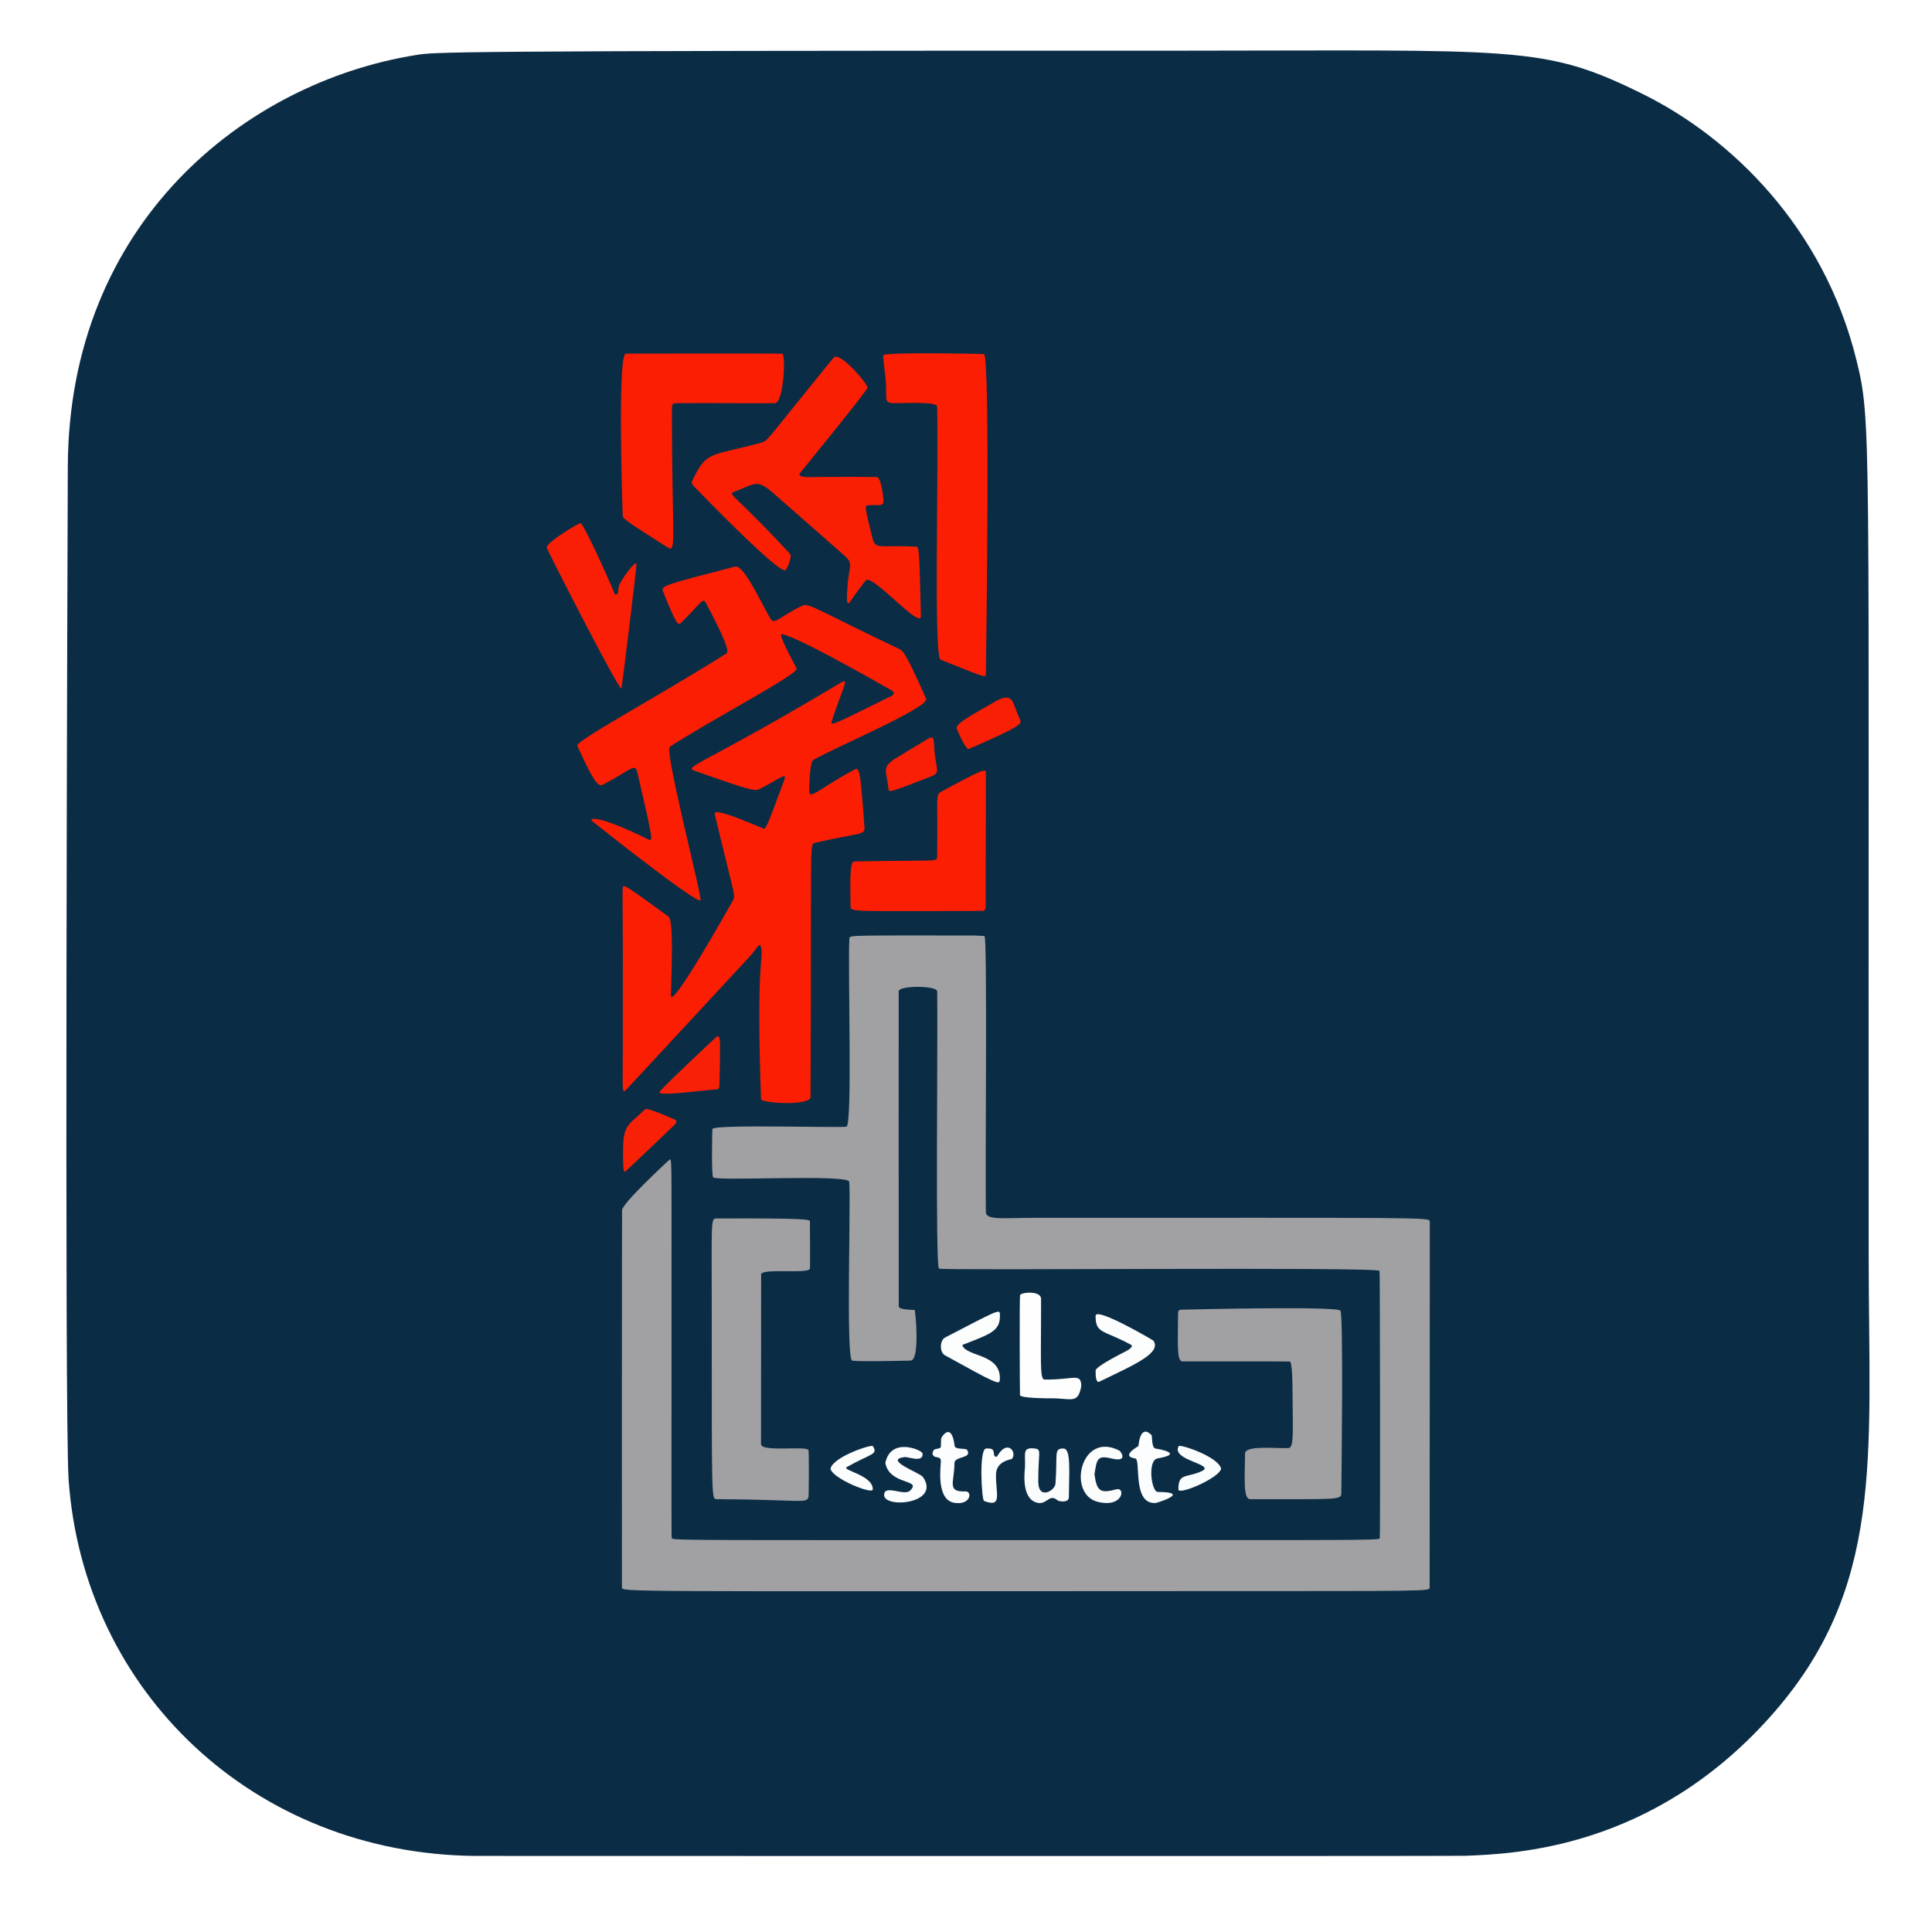
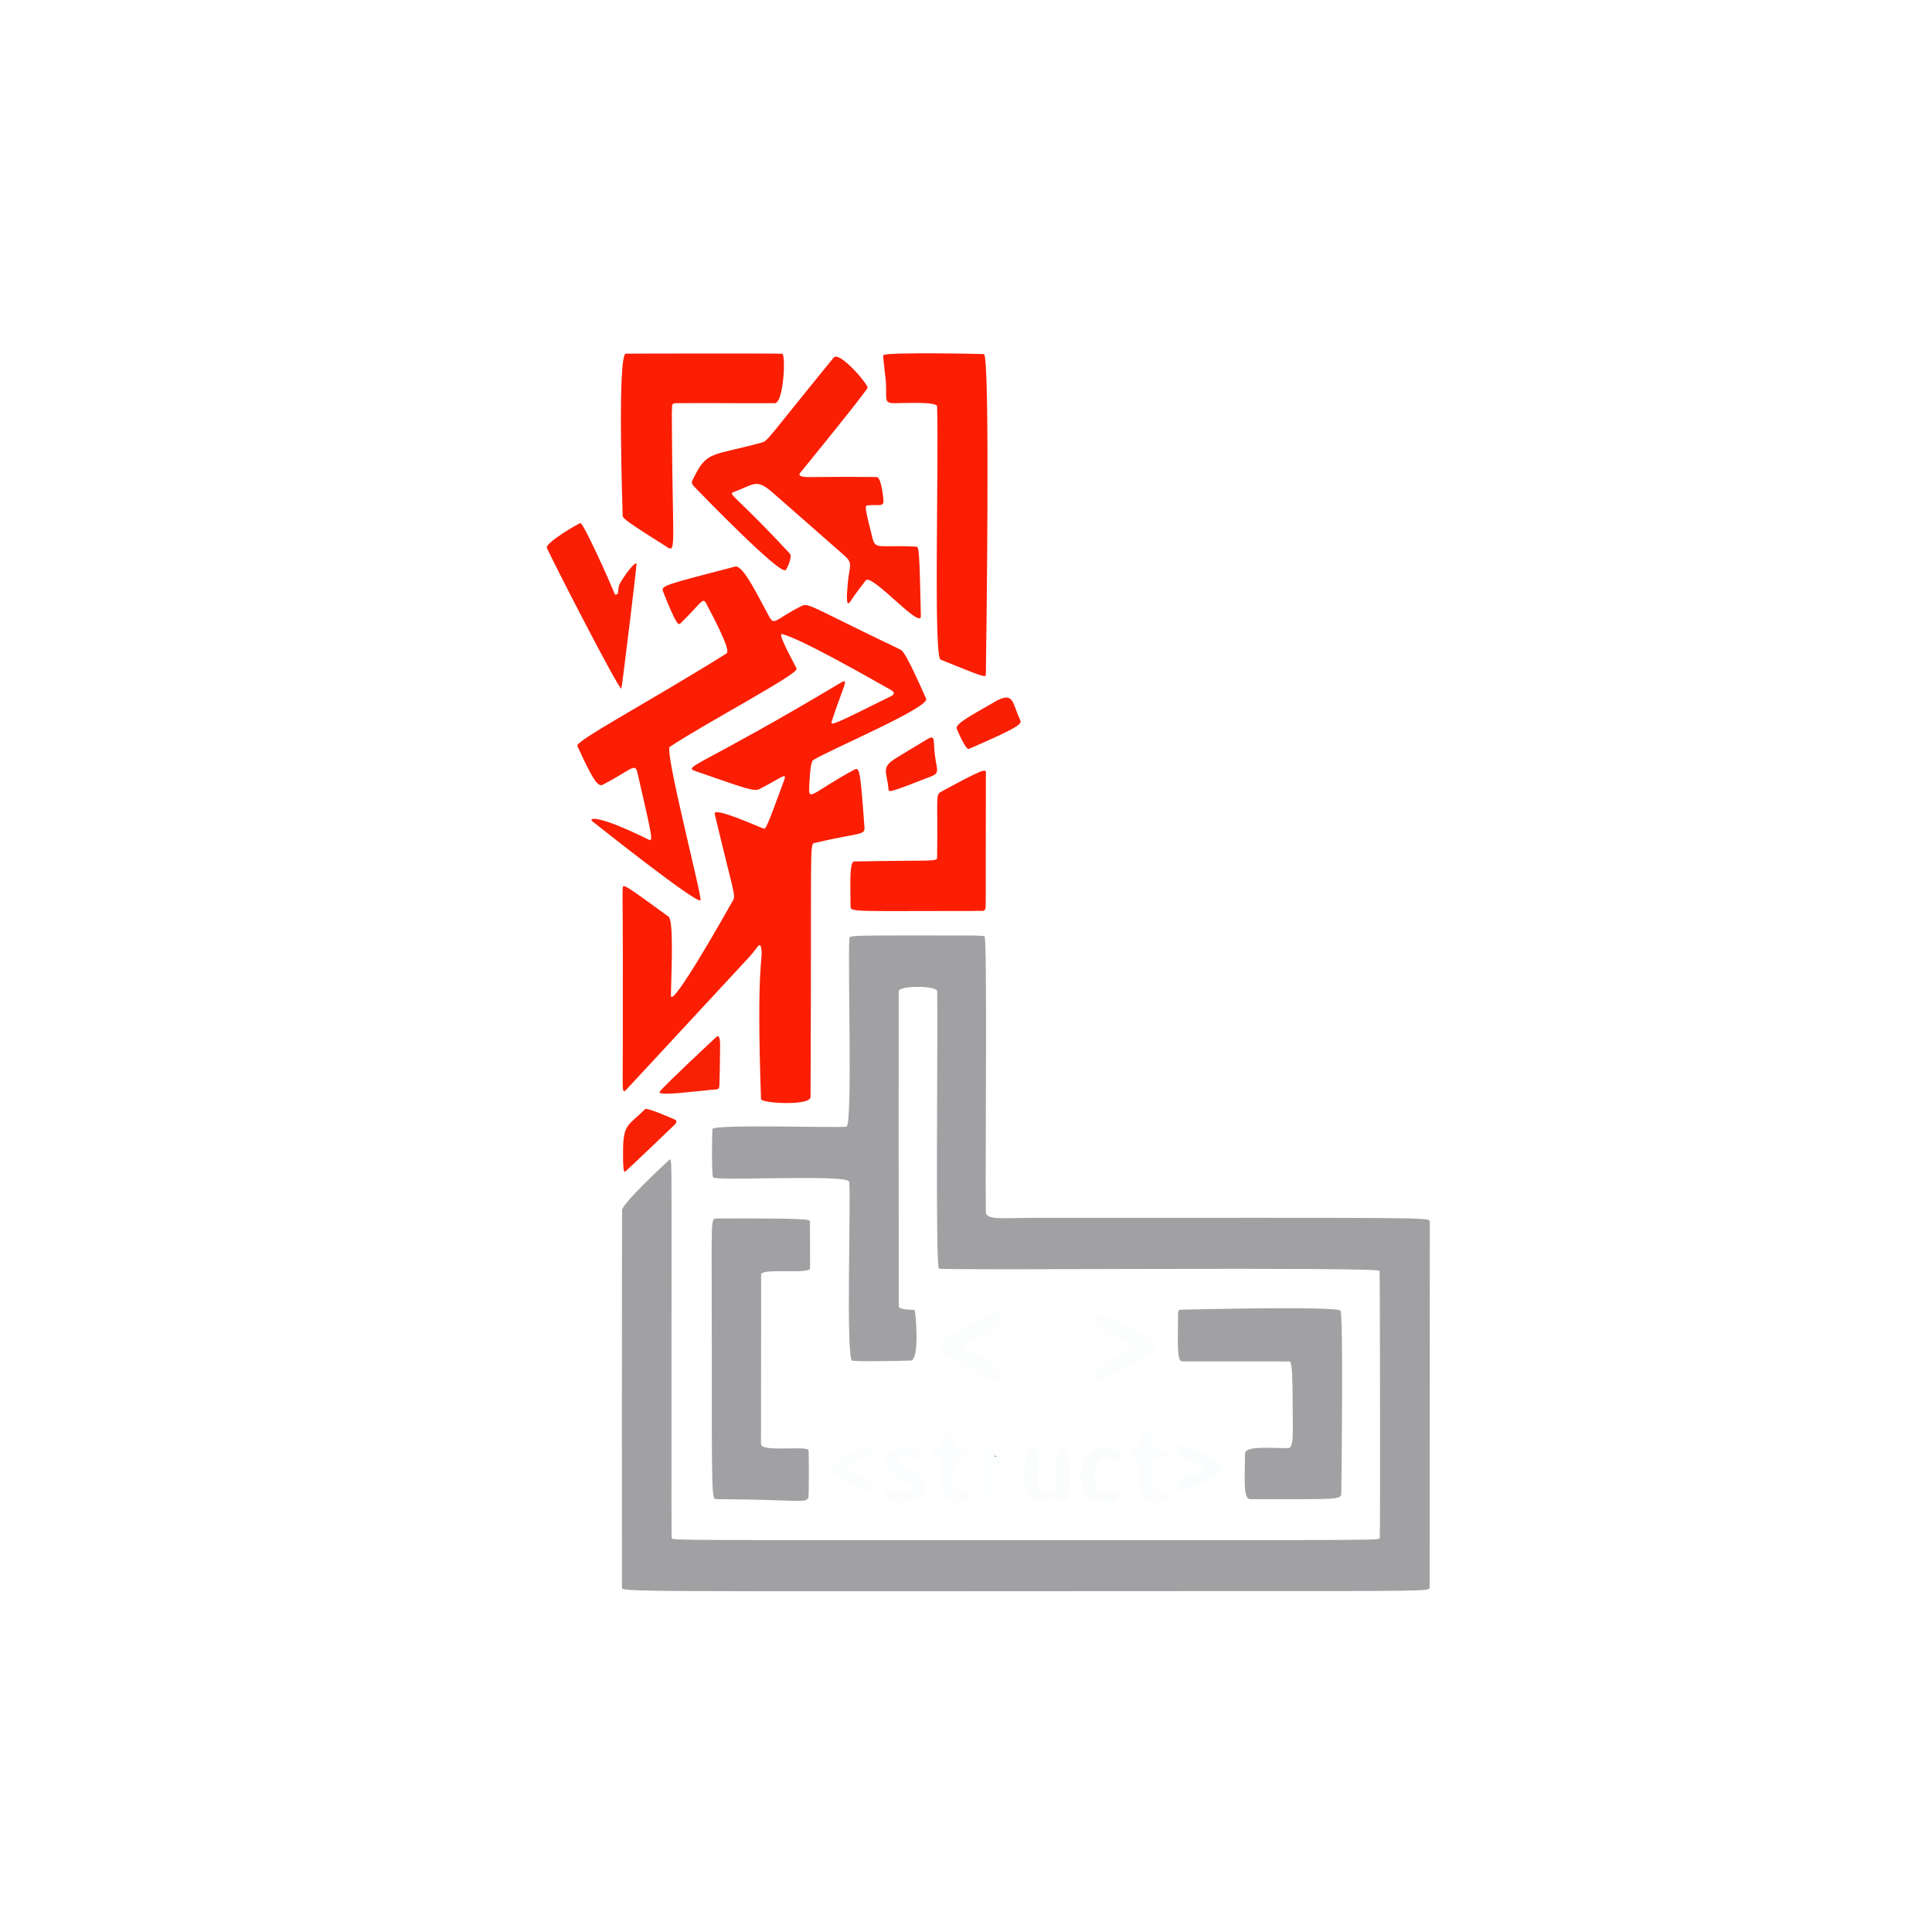
<svg xmlns="http://www.w3.org/2000/svg" width="100%" height="100%" viewBox="0 0 2048 2048" version="1.1" xml:space="preserve" style="fill-rule:evenodd;clip-rule:evenodd;stroke-linejoin:round;stroke-miterlimit:2;">
-   <g id="Background" transform="matrix(2,0,0,2,2.301917,-2.146423)">
-     <path d="M621.501,27.941C804.281,27.888 816.757,24.859 869.346,50.804C916.422,74.029 965.332,121.592 982.687,191.452C990.978,224.826 988.953,225.376 989.301,668.5C989.383,773.646 997.841,843.12 937.019,911.08C874.438,981.006 801.759,983.651 775.507,984.679C769.402,984.918 251.655,984.763 250.497,984.751C133.611,983.543 43.246,897.884 35.227,785.519C32.933,753.37 34.628,291.461 34.786,248.5C35.26,119.393 128.585,44.719 219.455,30.221C229.175,28.671 229.229,27.873 621.501,27.941Z" style="fill:rgb(11,44,69);" />
-     <path d="M515.5,496.904C520.285,497.234 520.296,497.078 520.668,497.26C522.184,498.001 521.021,614.388 521.366,643.502C521.419,647.995 531.385,646.552 546.5,646.553C754.893,646.575 756.41,646.141 756.679,648.48C756.688,648.556 756.617,840.865 756.589,842.509C756.554,844.567 755.186,844.348 631.5,844.395C330.376,844.508 328.514,844.871 328.475,842.502C328.431,839.795 328.467,645.111 328.552,642.504C328.673,638.838 351.467,617.777 353.62,615.788C355.049,614.468 354.753,616.856 354.766,684.501C354.791,815.487 354.641,815.464 354.942,816.329C355.234,817.173 355.581,817.388 440.5,817.374C728.849,817.328 729.422,817.663 730.155,816.352C730.466,815.796 730.258,675.228 730.064,674.683C729.242,672.374 498.109,674.605 496.522,673.46C494.553,672.039 495.964,556.988 495.585,526.492C495.547,523.386 475.23,523.296 475.177,526.47C475.167,527.03 475.147,691.464 475.206,693.558C475.258,695.404 483.532,695.331 483.591,695.36C484.075,695.592 486.575,722.064 481.503,722.201C479.027,722.268 455.394,722.908 450.537,722.255C447.07,721.789 449.929,635.894 448.949,627.432C448.472,623.312 379.054,627.181 376.86,625.141C375.824,624.178 376.344,599.761 376.435,599.479C377.284,596.846 442.956,598.94 447.458,598.244C450.822,597.724 448.098,513.734 449.049,498.39C449.158,496.641 450.283,496.9 515.5,496.904Z" style="fill:rgb(161,161,163);" />
-     <path d="M328.954,546.498C329.112,477.558 328.616,477.609 328.914,471.626C329.028,469.336 330.841,470.622 353.17,486.902C355.687,488.736 354.975,509.656 354.446,528.514C354.2,537.282 384.948,482.565 387.297,478.385C388.944,475.455 387.818,475.202 377.661,432.49C376.672,428.329 400.935,439.336 403.551,440.223C404.68,440.606 405.077,440.166 414.505,414.501C416.172,409.962 412.405,413.727 401.386,419.28C398.571,420.699 394.578,419.218 367.347,409.728C360.519,407.349 370.252,407.236 444.615,362.846C449.228,360.093 445.565,365.163 439.646,383.521C438.803,386.136 441.513,384.73 471.219,370.003C474.167,368.541 471.462,367.002 471.245,366.878C420.687,338.107 415.91,338.039 413.45,337.166C410.252,336.031 420.987,354.736 421.097,355.582C421.498,358.665 372.752,384.375 353.868,396.885C350.813,398.909 371.228,476.975 370.123,478.232C368.229,480.386 317.206,439.857 312.756,436.322C310.787,434.758 314.75,432.293 342.638,446.077C345.228,447.357 344.476,444.413 336.66,410.456C335.42,405.069 333.134,409.373 318.263,417.023C315.452,418.469 312.392,412.801 304.841,396.422C303.642,393.821 342.93,373.031 383.591,347.631C384.812,346.868 386.297,345.721 373.073,320.781C371.303,317.443 370.599,320.638 359.495,331.493C358.392,332.571 357.235,332.141 350.276,314.565C349.086,311.559 351.088,311.054 388.469,301.374C392.832,300.245 401.412,318.78 406.787,328.324C409.294,332.776 410.353,328.973 423.446,322.379C427.485,320.345 427.563,322.185 475.272,344.971C477.238,345.91 478.239,345.541 489.726,371.419C491.756,375.991 438.797,398.373 429.786,403.966C428.103,405.01 427.749,418.236 427.716,419.489C427.548,425.771 431.173,420.066 451.721,408.967C454.502,407.465 454.858,409.901 457.028,439.518C457.351,443.933 454.716,442.231 430.6,447.836C427.766,448.495 429.066,450.116 428.45,582.498C428.428,587.328 402.283,585.884 402.202,583.566C399.614,509.826 403.503,509.86 402.297,503.576C401.547,499.662 400.417,503.597 395.655,508.646C392.489,512.003 330.709,578.818 330.314,579.106C328.205,580.645 329.041,577.831 328.954,546.498Z" style="fill:rgb(251,30,3);" />
-     <path d="M448.036,312.47C448.59,301.295 451.611,300.125 446.436,295.573C443.373,292.879 412.447,265.677 408.124,261.936C399.534,254.501 398.359,257.989 387.711,261.855C384.388,263.061 388.886,263.646 417.483,294.513C419.043,296.196 415.818,302.78 415.259,303.254C412.15,305.889 370.544,262.877 366.903,259.112C364.734,256.871 365.432,256.564 366.853,253.681C373.665,239.854 376.798,242.722 402.545,235.655C405.916,234.73 405.439,233.84 440.675,190.653C443.787,186.838 459.054,204.914 458.672,206.552C458.241,208.404 425.829,248.193 422.916,251.768C421.076,254.027 427.094,253.954 427.5,253.949C430.379,253.914 446.233,253.72 463.486,253.914C465.921,253.941 466.956,264.568 467.051,265.536C467.514,270.296 464.821,268.224 458.631,268.939C457.216,269.102 457.121,269.915 461.343,286.539C462.875,292.57 465.327,289.835 484.431,290.804C485.896,290.879 486.138,291.69 486.942,327.562C487.113,335.226 460.841,304.72 457.706,308.706C451.417,316.702 450.071,319.233 449.284,320.251C446.855,323.393 447.968,313.096 448.036,312.47Z" style="fill:rgb(250,30,3);" />
-     <path d="M376.097,699.5C376.108,648.65 375.407,646.887 378.511,646.878C427.507,646.736 428.072,647.382 428.135,648.535C428.139,648.615 428.259,672.888 428.165,673.43C427.632,676.5 402.929,673.117 402.265,676.457C402.249,676.542 402.171,765.677 402.201,766.529C402.348,770.816 425.754,767.314 427.329,769.582C427.705,770.123 427.556,793.81 427.367,794.453C426.259,798.204 424.428,795.924 378.494,795.647C375.911,795.631 376.128,793.985 376.097,699.5Z" style="fill:rgb(161,161,163);" />
-     <path d="M468.064,200.549C466.958,189.884 466.71,189.87 467.193,189.28C468.541,187.636 520.126,188.626 520.379,188.75C523.761,190.411 521.57,344.896 521.377,358.473C521.348,360.489 519.839,359.715 497.387,350.716C493.564,349.184 496.431,249.828 495.537,216.492C495.465,213.805 477.894,214.782 472.487,214.755C466.438,214.725 469.521,211.427 468.064,200.549Z" style="fill:rgb(251,30,3);" />
-     <path d="M683.92,738.498C683.918,737.23 683.891,722.791 682.455,722.71C680.149,722.58 630.83,722.688 625.491,722.639C622.476,722.611 623.176,713.009 623.239,697.484C623.25,695.022 623.935,695.261 626.497,695.202C633.119,695.047 706.846,693.323 709.284,695.724C710.949,697.363 709.869,784.757 709.773,792.499C709.728,796.208 707.603,795.622 661.498,795.658C657.701,795.661 658.613,785.109 658.751,771.503C658.795,767.175 673.106,768.715 681.505,768.621C684.92,768.583 683.994,760.503 683.92,738.498Z" style="fill:rgb(161,161,163);" />
-     <path d="M354.932,219.503C355.134,288.341 357.503,294.256 352.653,291.191C331.207,277.635 328.929,275.861 328.883,274.444C328.659,267.572 326.114,189.332 330.502,188.509C330.725,188.467 412.603,188.347 413.477,188.573C415.382,189.065 414.229,214.77 409.511,214.779C383.478,214.833 383.625,214.649 357.512,214.752C354.159,214.765 355.345,216.186 354.932,219.503Z" style="fill:rgb(251,30,3);" />
-     <path d="M515.501,483.894C451.709,483.887 449.678,484.612 449.664,481.49C449.62,471.834 448.898,457.716 451.529,457.667C493.917,456.877 495.507,457.95 495.543,455.505C496.008,423.442 494.52,422.441 497.636,420.738C519.582,408.745 521.375,408.45 521.389,410.519C521.419,414.677 521.349,414.628 521.321,462.499C521.318,467.51 521.357,482.095 521.228,482.427C520.37,484.658 519.752,483.596 515.501,483.894Z" style="fill:rgb(251,30,3);" />
-     <path d="M324.778,316.208C327.022,316.223 326.16,315.144 326.881,311.611C327.255,309.777 334.862,298.584 336.211,299.795C336.514,300.067 328.438,365.988 328.189,366.065C326.665,366.536 290.002,294.937 288.69,291.445C287.71,288.837 305.714,278.278 306.518,278.332C308.13,278.442 321.77,308.54 324.778,316.208Z" style="fill:rgb(250,31,4);" />
-     <path d="M571.959,735.549C570.358,745.473 566.541,742.195 556.501,742.216C555.131,742.219 539.701,742.251 539.466,740.506C539.354,739.665 539.174,688.418 539.504,687.502C540.059,685.964 550.621,684.978 550.631,689.498C550.71,722.827 549.778,732.233 552.522,732.269C567.875,732.469 571.71,728.5 571.959,735.549Z" style="fill:rgb(254,254,254);" />
-     <path d="M527.381,372.3C536.335,367.935 535.29,373.646 539.491,382.503C540.562,384.761 539.993,386.021 512.379,398.023C510.732,398.739 506.331,388.266 505.945,387.346C504.772,384.556 515.923,379.054 527.381,372.3Z" style="fill:rgb(249,31,4);" />
-     <path d="M595.432,717.361C595.754,717.192 600.201,714.867 598.311,713.835C583.714,705.863 579.53,708.168 579.53,698.502C579.53,693.516 610.031,711.405 610.203,711.665C614.548,718.222 600.276,724.303 581.468,733.408C581.021,733.624 579.408,734.064 579.562,727.502C579.614,725.261 594.084,718.034 595.432,717.361Z" style="fill:rgb(252,253,253);" />
-     <path d="M508.871,713.957C510.866,720.426 529.821,718.244 528.759,732.597C528.57,735.153 526.596,734.296 499.583,719.36C496.907,717.881 496.753,711.559 499.755,709.997C526.755,695.949 528.66,694.856 528.806,697.386C529.353,706.83 523.701,708.029 508.871,713.957Z" style="fill:rgb(252,253,253);" />
-     <path d="M373.539,578.94C365.244,579.67 346.386,582.266 348.612,579.561C352.195,575.205 376.144,552.898 378.583,550.626C380.667,548.684 380.523,555.081 380.514,555.5C380.467,557.582 380.33,576.501 380.046,577.316C379.474,578.956 378.976,578.232 373.539,578.94Z" style="fill:rgb(248,33,6);" />
-     <path d="M329.105,609.503C329.389,596.997 331.814,597.66 340.816,588.934C341.802,587.978 355.307,593.927 356.526,594.464C358.424,595.3 356.48,597.159 356.314,597.317C354.241,599.3 331.204,621.321 330.31,622.007C329.513,622.618 328.94,621.693 329.105,609.503Z" style="fill:rgb(248,33,5);" />
-     <path d="M494.035,397.525C494.629,408.521 497.815,410.474 492.513,412.53C471.101,420.837 469.956,421.305 469.783,419.413C468.913,409.929 465.608,407.866 473.74,402.905C475.087,402.083 487.45,394.54 490.609,392.691C494.285,390.539 493.65,393.387 494.035,397.525Z" style="fill:rgb(248,31,4);" />
-     <path d="M542.121,778.5C542.403,771.399 540.495,767.932 547.455,768.842C551.17,769.327 549.035,771.224 549.163,786.508C549.245,796.241 557.992,791.213 558.275,787.461C559.469,771.586 557.209,768.764 562.495,768.824C566.665,768.872 565.431,781.481 565.378,794.495C565.364,798.057 559.822,796.649 559.555,796.41C554.674,792.043 553.707,799.674 547.587,797.232C539.8,794.125 542.139,779.802 542.121,778.5Z" style="fill:rgb(251,253,253);" />
-     <path d="M468.093,776.501C470.921,762.497 487.605,769.58 487.818,771.441C488.406,776.565 480.079,773.156 478.481,773.341C466.6,774.722 486.519,781.717 488.013,783.89C497.803,798.13 467.503,800.745 467.45,793.501C467.406,787.587 478.04,794.166 481.181,791.167C487.815,784.833 470.462,788.558 468.093,776.501Z" style="fill:rgb(252,253,254);" />
-     <path d="M612.498,774.053C606.896,774.747 609.078,791.802 612.462,791.826C630.743,791.954 611.977,797.625 611.506,797.666C598.736,798.771 603.727,774.557 600.566,774.089C592.362,772.875 602.246,767.678 602.264,767.448C602.32,766.73 603.19,755.528 609.237,761.756C609.577,762.105 609.074,768.708 611.45,768.866C611.872,768.894 627.405,771.416 612.498,774.053Z" style="fill:rgb(251,253,254);" />
-     <path d="M493.064,771.506C493.583,768.992 493.996,769.375 496.598,768.706C498.03,768.337 497.347,767.833 497.665,763.525C497.713,762.874 503.153,754.086 504.83,767.436C505.1,769.582 510.681,768.447 511.41,769.557C514.474,774.219 504.721,772.78 504.728,776.505C504.746,786.633 500.429,791.956 510.5,791.532C514.364,791.37 513.381,799.145 504.491,797.561C494.703,795.817 497.592,777.358 497.53,775.494C497.418,772.109 493.851,774.783 493.064,771.506Z" style="fill:rgb(252,253,254);" />
-     <path d="M578.95,782.499C580.18,791.673 582.185,792.676 590.494,790.458C595.576,789.102 594.196,800.478 580.632,797.07C564.283,792.963 571.612,759.252 592.215,769.965C592.65,770.191 597.498,776.428 587.631,774.025C580.161,772.206 580.177,774.956 578.95,782.499Z" style="fill:rgb(251,253,253);" />
-     <path d="M525.782,772.4C526.254,773.346 526.263,773.203 527.226,773.175C532.589,763.542 538.079,770.542 535.223,774.3C534.955,774.654 526.873,775.27 526.754,782.53C526.582,792.972 530.317,800.308 520.442,796.632C519.115,796.137 517.606,768.964 521.518,768.808C525.587,768.645 525.378,769.625 525.782,772.4Z" style="fill:rgb(253,254,254);" />
-     <path d="M439.035,779.5C440.453,773.113 460.812,766.535 461.464,767.519C464.502,772.104 460.493,771.394 447.666,778.647C444.689,780.33 461.578,782.854 461.453,790.493C461.404,793.444 439.786,784.607 439.035,779.5Z" style="fill:rgb(252,253,253);" />
-     <path d="M646.077,779.494C645.192,784.434 623.435,793.75 623.419,790.511C623.377,781.629 627.593,784.512 635.687,780.869C643.823,777.207 619.154,775.145 623.59,767.541C624.242,766.423 644.415,772.993 646.077,779.494Z" style="fill:rgb(250,253,253);" />
-     <path d="M525.782,772.4C526.263,772.658 526.745,772.917 527.226,773.175C526.263,773.203 526.254,773.346 525.782,772.4Z" style="fill:rgb(124,136,141);" />
+   <g id="Layer1">
+     <g>
+       <g transform="matrix(2,0,0,2,2.301917,-2.146423)">
+         <path d="M328.954,546.498C329.112,477.558 328.616,477.609 328.914,471.626C329.028,469.336 330.841,470.622 353.17,486.902C355.687,488.736 354.975,509.656 354.446,528.514C354.2,537.282 384.948,482.565 387.297,478.385C388.944,475.455 387.818,475.202 377.661,432.49C376.672,428.329 400.935,439.336 403.551,440.223C404.68,440.606 405.077,440.166 414.505,414.501C416.172,409.962 412.405,413.727 401.386,419.28C398.571,420.699 394.578,419.218 367.347,409.728C360.519,407.349 370.252,407.236 444.615,362.846C449.228,360.093 445.565,365.163 439.646,383.521C438.803,386.136 441.513,384.73 471.219,370.003C474.167,368.541 471.462,367.002 471.245,366.878C420.687,338.107 415.91,338.039 413.45,337.166C410.252,336.031 420.987,354.736 421.097,355.582C421.498,358.665 372.752,384.375 353.868,396.885C350.813,398.909 371.228,476.975 370.123,478.232C368.229,480.386 317.206,439.857 312.756,436.322C310.787,434.758 314.75,432.293 342.638,446.077C345.228,447.357 344.476,444.413 336.66,410.456C335.42,405.069 333.134,409.373 318.263,417.023C315.452,418.469 312.392,412.801 304.841,396.422C303.642,393.821 342.93,373.031 383.591,347.631C384.812,346.868 386.297,345.721 373.073,320.781C371.303,317.443 370.599,320.638 359.495,331.493C358.392,332.571 357.235,332.141 350.276,314.565C349.086,311.559 351.088,311.054 388.469,301.374C392.832,300.245 401.412,318.78 406.787,328.324C409.294,332.776 410.353,328.973 423.446,322.379C427.485,320.345 427.563,322.185 475.272,344.971C477.238,345.91 478.239,345.541 489.726,371.419C491.756,375.991 438.797,398.373 429.786,403.966C428.103,405.01 427.749,418.236 427.716,419.489C427.548,425.771 431.173,420.066 451.721,408.967C454.502,407.465 454.858,409.901 457.028,439.518C457.351,443.933 454.716,442.231 430.6,447.836C427.766,448.495 429.066,450.116 428.45,582.498C428.428,587.328 402.283,585.884 402.202,583.566C399.614,509.826 403.503,509.86 402.297,503.576C401.547,499.662 400.417,503.597 395.655,508.646C392.489,512.003 330.709,578.818 330.314,579.106C328.205,580.645 329.041,577.831 328.954,546.498Z" style="fill:rgb(251,30,3);" />
+       </g>
+       <g transform="matrix(2,0,0,2,2.301917,-2.146423)">
+         <path d="M448.036,312.47C448.59,301.295 451.611,300.125 446.436,295.573C443.373,292.879 412.447,265.677 408.124,261.936C399.534,254.501 398.359,257.989 387.711,261.855C384.388,263.061 388.886,263.646 417.483,294.513C419.043,296.196 415.818,302.78 415.259,303.254C412.15,305.889 370.544,262.877 366.903,259.112C364.734,256.871 365.432,256.564 366.853,253.681C373.665,239.854 376.798,242.722 402.545,235.655C405.916,234.73 405.439,233.84 440.675,190.653C443.787,186.838 459.054,204.914 458.672,206.552C458.241,208.404 425.829,248.193 422.916,251.768C421.076,254.027 427.094,253.954 427.5,253.949C430.379,253.914 446.233,253.72 463.486,253.914C465.921,253.941 466.956,264.568 467.051,265.536C467.514,270.296 464.821,268.224 458.631,268.939C457.216,269.102 457.121,269.915 461.343,286.539C462.875,292.57 465.327,289.835 484.431,290.804C485.896,290.879 486.138,291.69 486.942,327.562C487.113,335.226 460.841,304.72 457.706,308.706C451.417,316.702 450.071,319.233 449.284,320.251C446.855,323.393 447.968,313.096 448.036,312.47Z" style="fill:rgb(250,30,3);" />
+       </g>
+       <g transform="matrix(2,0,0,2,2.301917,-2.146423)">
+         <path d="M468.064,200.549C466.958,189.884 466.71,189.87 467.193,189.28C468.541,187.636 520.126,188.626 520.379,188.75C523.761,190.411 521.57,344.896 521.377,358.473C521.348,360.489 519.839,359.715 497.387,350.716C493.564,349.184 496.431,249.828 495.537,216.492C495.465,213.805 477.894,214.782 472.487,214.755C466.438,214.725 469.521,211.427 468.064,200.549Z" style="fill:rgb(251,30,3);" />
+       </g>
+       <g transform="matrix(2,0,0,2,2.301917,-2.146423)">
+         <path d="M354.932,219.503C355.134,288.341 357.503,294.256 352.653,291.191C331.207,277.635 328.929,275.861 328.883,274.444C328.659,267.572 326.114,189.332 330.502,188.509C330.725,188.467 412.603,188.347 413.477,188.573C415.382,189.065 414.229,214.77 409.511,214.779C383.478,214.833 383.625,214.649 357.512,214.752C354.159,214.765 355.345,216.186 354.932,219.503Z" style="fill:rgb(251,30,3);" />
+       </g>
+       <g transform="matrix(2,0,0,2,2.301917,-2.146423)">
+         <path d="M515.501,483.894C451.709,483.887 449.678,484.612 449.664,481.49C449.62,471.834 448.898,457.716 451.529,457.667C493.917,456.877 495.507,457.95 495.543,455.505C496.008,423.442 494.52,422.441 497.636,420.738C519.582,408.745 521.375,408.45 521.389,410.519C521.419,414.677 521.349,414.628 521.321,462.499C521.318,467.51 521.357,482.095 521.228,482.427C520.37,484.658 519.752,483.596 515.501,483.894Z" style="fill:rgb(251,30,3);" />
+       </g>
+       <g transform="matrix(2,0,0,2,2.301917,-2.146423)">
+         <path d="M324.778,316.208C327.022,316.223 326.16,315.144 326.881,311.611C327.255,309.777 334.862,298.584 336.211,299.795C336.514,300.067 328.438,365.988 328.189,366.065C326.665,366.536 290.002,294.937 288.69,291.445C287.71,288.837 305.714,278.278 306.518,278.332C308.13,278.442 321.77,308.54 324.778,316.208Z" style="fill:rgb(250,31,4);" />
+       </g>
+       <g transform="matrix(2,0,0,2,2.301917,-2.146423)">
+         <path d="M527.381,372.3C536.335,367.935 535.29,373.646 539.491,382.503C540.562,384.761 539.993,386.021 512.379,398.023C510.732,398.739 506.331,388.266 505.945,387.346C504.772,384.556 515.923,379.054 527.381,372.3Z" style="fill:rgb(249,31,4);" />
+       </g>
+       <g transform="matrix(2,0,0,2,2.301917,-2.146423)">
+         <path d="M373.539,578.94C365.244,579.67 346.386,582.266 348.612,579.561C352.195,575.205 376.144,552.898 378.583,550.626C380.667,548.684 380.523,555.081 380.514,555.5C380.467,557.582 380.33,576.501 380.046,577.316C379.474,578.956 378.976,578.232 373.539,578.94Z" style="fill:rgb(248,33,6);" />
+       </g>
+       <g transform="matrix(2,0,0,2,2.301917,-2.146423)">
+         <path d="M329.105,609.503C329.389,596.997 331.814,597.66 340.816,588.934C341.802,587.978 355.307,593.927 356.526,594.464C358.424,595.3 356.48,597.159 356.314,597.317C354.241,599.3 331.204,621.321 330.31,622.007C329.513,622.618 328.94,621.693 329.105,609.503Z" style="fill:rgb(248,33,5);" />
+       </g>
+       <g transform="matrix(2,0,0,2,2.301917,-2.146423)">
+         <path d="M494.035,397.525C494.629,408.521 497.815,410.474 492.513,412.53C471.101,420.837 469.956,421.305 469.783,419.413C468.913,409.929 465.608,407.866 473.74,402.905C475.087,402.083 487.45,394.54 490.609,392.691C494.285,390.539 493.65,393.387 494.035,397.525Z" style="fill:rgb(248,31,4);" />
+       </g>
+     </g>
+   </g>
+   <g id="Layer2">
+     <g>
+       <g transform="matrix(2,0,0,2,2.301917,-2.146423)">
+         <path d="M571.959,735.549C570.358,745.473 566.541,742.195 556.501,742.216C555.131,742.219 539.701,742.251 539.466,740.506C539.354,739.665 539.174,688.418 539.504,687.502C540.059,685.964 550.621,684.978 550.631,689.498C550.71,722.827 549.778,732.233 552.522,732.269C567.875,732.469 571.71,728.5 571.959,735.549Z" style="fill:rgb(254,254,254);" />
+       </g>
+       <g transform="matrix(2,0,0,2,2.301917,-2.146423)">
+         <path d="M595.432,717.361C595.754,717.192 600.201,714.867 598.311,713.835C583.714,705.863 579.53,708.168 579.53,698.502C579.53,693.516 610.031,711.405 610.203,711.665C614.548,718.222 600.276,724.303 581.468,733.408C581.021,733.624 579.408,734.064 579.562,727.502C579.614,725.261 594.084,718.034 595.432,717.361Z" style="fill:rgb(252,253,253);" />
+       </g>
+       <g transform="matrix(2,0,0,2,2.301917,-2.146423)">
+         <path d="M508.871,713.957C510.866,720.426 529.821,718.244 528.759,732.597C528.57,735.153 526.596,734.296 499.583,719.36C496.907,717.881 496.753,711.559 499.755,709.997C526.755,695.949 528.66,694.856 528.806,697.386C529.353,706.83 523.701,708.029 508.871,713.957Z" style="fill:rgb(252,253,253);" />
+       </g>
+       <g transform="matrix(2,0,0,2,2.301917,-2.146423)">
+         <path d="M542.121,778.5C542.403,771.399 540.495,767.932 547.455,768.842C551.17,769.327 549.035,771.224 549.163,786.508C549.245,796.241 557.992,791.213 558.275,787.461C559.469,771.586 557.209,768.764 562.495,768.824C566.665,768.872 565.431,781.481 565.378,794.495C565.364,798.057 559.822,796.649 559.555,796.41C554.674,792.043 553.707,799.674 547.587,797.232C539.8,794.125 542.139,779.802 542.121,778.5Z" style="fill:rgb(251,253,253);" />
+       </g>
+       <g transform="matrix(2,0,0,2,2.301917,-2.146423)">
+         <path d="M468.093,776.501C470.921,762.497 487.605,769.58 487.818,771.441C488.406,776.565 480.079,773.156 478.481,773.341C466.6,774.722 486.519,781.717 488.013,783.89C497.803,798.13 467.503,800.745 467.45,793.501C467.406,787.587 478.04,794.166 481.181,791.167C487.815,784.833 470.462,788.558 468.093,776.501Z" style="fill:rgb(252,253,254);" />
+       </g>
+       <g transform="matrix(2,0,0,2,2.301917,-2.146423)">
+         <path d="M612.498,774.053C606.896,774.747 609.078,791.802 612.462,791.826C630.743,791.954 611.977,797.625 611.506,797.666C598.736,798.771 603.727,774.557 600.566,774.089C592.362,772.875 602.246,767.678 602.264,767.448C602.32,766.73 603.19,755.528 609.237,761.756C609.577,762.105 609.074,768.708 611.45,768.866C611.872,768.894 627.405,771.416 612.498,774.053Z" style="fill:rgb(251,253,254);" />
+       </g>
+       <g transform="matrix(2,0,0,2,2.301917,-2.146423)">
+         <path d="M493.064,771.506C493.583,768.992 493.996,769.375 496.598,768.706C498.03,768.337 497.347,767.833 497.665,763.525C497.713,762.874 503.153,754.086 504.83,767.436C505.1,769.582 510.681,768.447 511.41,769.557C514.474,774.219 504.721,772.78 504.728,776.505C504.746,786.633 500.429,791.956 510.5,791.532C514.364,791.37 513.381,799.145 504.491,797.561C494.703,795.817 497.592,777.358 497.53,775.494C497.418,772.109 493.851,774.783 493.064,771.506Z" style="fill:rgb(252,253,254);" />
+       </g>
+       <g transform="matrix(2,0,0,2,2.301917,-2.146423)">
+         <path d="M578.95,782.499C580.18,791.673 582.185,792.676 590.494,790.458C595.576,789.102 594.196,800.478 580.632,797.07C564.283,792.963 571.612,759.252 592.215,769.965C592.65,770.191 597.498,776.428 587.631,774.025C580.161,772.206 580.177,774.956 578.95,782.499Z" style="fill:rgb(251,253,253);" />
+       </g>
+       <g transform="matrix(2,0,0,2,2.301917,-2.146423)">
+         <path d="M525.782,772.4C526.254,773.346 526.263,773.203 527.226,773.175C532.589,763.542 538.079,770.542 535.223,774.3C534.955,774.654 526.873,775.27 526.754,782.53C526.582,792.972 530.317,800.308 520.442,796.632C519.115,796.137 517.606,768.964 521.518,768.808C525.587,768.645 525.378,769.625 525.782,772.4Z" style="fill:rgb(253,254,254);" />
+       </g>
+       <g transform="matrix(2,0,0,2,2.301917,-2.146423)">
+         <path d="M439.035,779.5C440.453,773.113 460.812,766.535 461.464,767.519C464.502,772.104 460.493,771.394 447.666,778.647C444.689,780.33 461.578,782.854 461.453,790.493C461.404,793.444 439.786,784.607 439.035,779.5Z" style="fill:rgb(252,253,253);" />
+       </g>
+       <g transform="matrix(2,0,0,2,2.301917,-2.146423)">
+         <path d="M646.077,779.494C645.192,784.434 623.435,793.75 623.419,790.511C623.377,781.629 627.593,784.512 635.687,780.869C643.823,777.207 619.154,775.145 623.59,767.541C624.242,766.423 644.415,772.993 646.077,779.494Z" style="fill:rgb(250,253,253);" />
+       </g>
+     </g>
+   </g>
+   <g id="Layer3">
+     <g>
+       <g transform="matrix(2,0,0,2,2.301917,-2.146423)">
+         <path d="M515.5,496.904C520.285,497.234 520.296,497.078 520.668,497.26C522.184,498.001 521.021,614.388 521.366,643.502C521.419,647.995 531.385,646.552 546.5,646.553C754.893,646.575 756.41,646.141 756.679,648.48C756.688,648.556 756.617,840.865 756.589,842.509C756.554,844.567 755.186,844.348 631.5,844.395C330.376,844.508 328.514,844.871 328.475,842.502C328.431,839.795 328.467,645.111 328.552,642.504C328.673,638.838 351.467,617.777 353.62,615.788C355.049,614.468 354.753,616.856 354.766,684.501C354.791,815.487 354.641,815.464 354.942,816.329C355.234,817.173 355.581,817.388 440.5,817.374C728.849,817.328 729.422,817.663 730.155,816.352C730.466,815.796 730.258,675.228 730.064,674.683C729.242,672.374 498.109,674.605 496.522,673.46C494.553,672.039 495.964,556.988 495.585,526.492C495.547,523.386 475.23,523.296 475.177,526.47C475.167,527.03 475.147,691.464 475.206,693.558C475.258,695.404 483.532,695.331 483.591,695.36C484.075,695.592 486.575,722.064 481.503,722.201C479.027,722.268 455.394,722.908 450.537,722.255C447.07,721.789 449.929,635.894 448.949,627.432C448.472,623.312 379.054,627.181 376.86,625.141C375.824,624.178 376.344,599.761 376.435,599.479C377.284,596.846 442.956,598.94 447.458,598.244C450.822,597.724 448.098,513.734 449.049,498.39C449.158,496.641 450.283,496.9 515.5,496.904Z" style="fill:rgb(161,161,163);" />
+       </g>
+       <g transform="matrix(2,0,0,2,2.301917,-2.146423)">
+         <path d="M376.097,699.5C376.108,648.65 375.407,646.887 378.511,646.878C427.507,646.736 428.072,647.382 428.135,648.535C428.139,648.615 428.259,672.888 428.165,673.43C427.632,676.5 402.929,673.117 402.265,676.457C402.249,676.542 402.171,765.677 402.201,766.529C402.348,770.816 425.754,767.314 427.329,769.582C427.705,770.123 427.556,793.81 427.367,794.453C426.259,798.204 424.428,795.924 378.494,795.647C375.911,795.631 376.128,793.985 376.097,699.5Z" style="fill:rgb(161,161,163);" />
+       </g>
+       <g transform="matrix(2,0,0,2,2.301917,-2.146423)">
+         <path d="M683.92,738.498C683.918,737.23 683.891,722.791 682.455,722.71C680.149,722.58 630.83,722.688 625.491,722.639C622.476,722.611 623.176,713.009 623.239,697.484C623.25,695.022 623.935,695.261 626.497,695.202C633.119,695.047 706.846,693.323 709.284,695.724C710.949,697.363 709.869,784.757 709.773,792.499C709.728,796.208 707.603,795.622 661.498,795.658C657.701,795.661 658.613,785.109 658.751,771.503C658.795,767.175 673.106,768.715 681.505,768.621C684.92,768.583 683.994,760.503 683.92,738.498Z" style="fill:rgb(161,161,163);" />
+       </g>
+       <g transform="matrix(2,0,0,2,2.301917,-2.146423)">
+         <path d="M525.782,772.4C526.263,772.658 526.745,772.917 527.226,773.175C526.263,773.203 526.254,773.346 525.782,772.4Z" style="fill:rgb(124,136,141);" />
+       </g>
+     </g>
  </g>
</svg>
